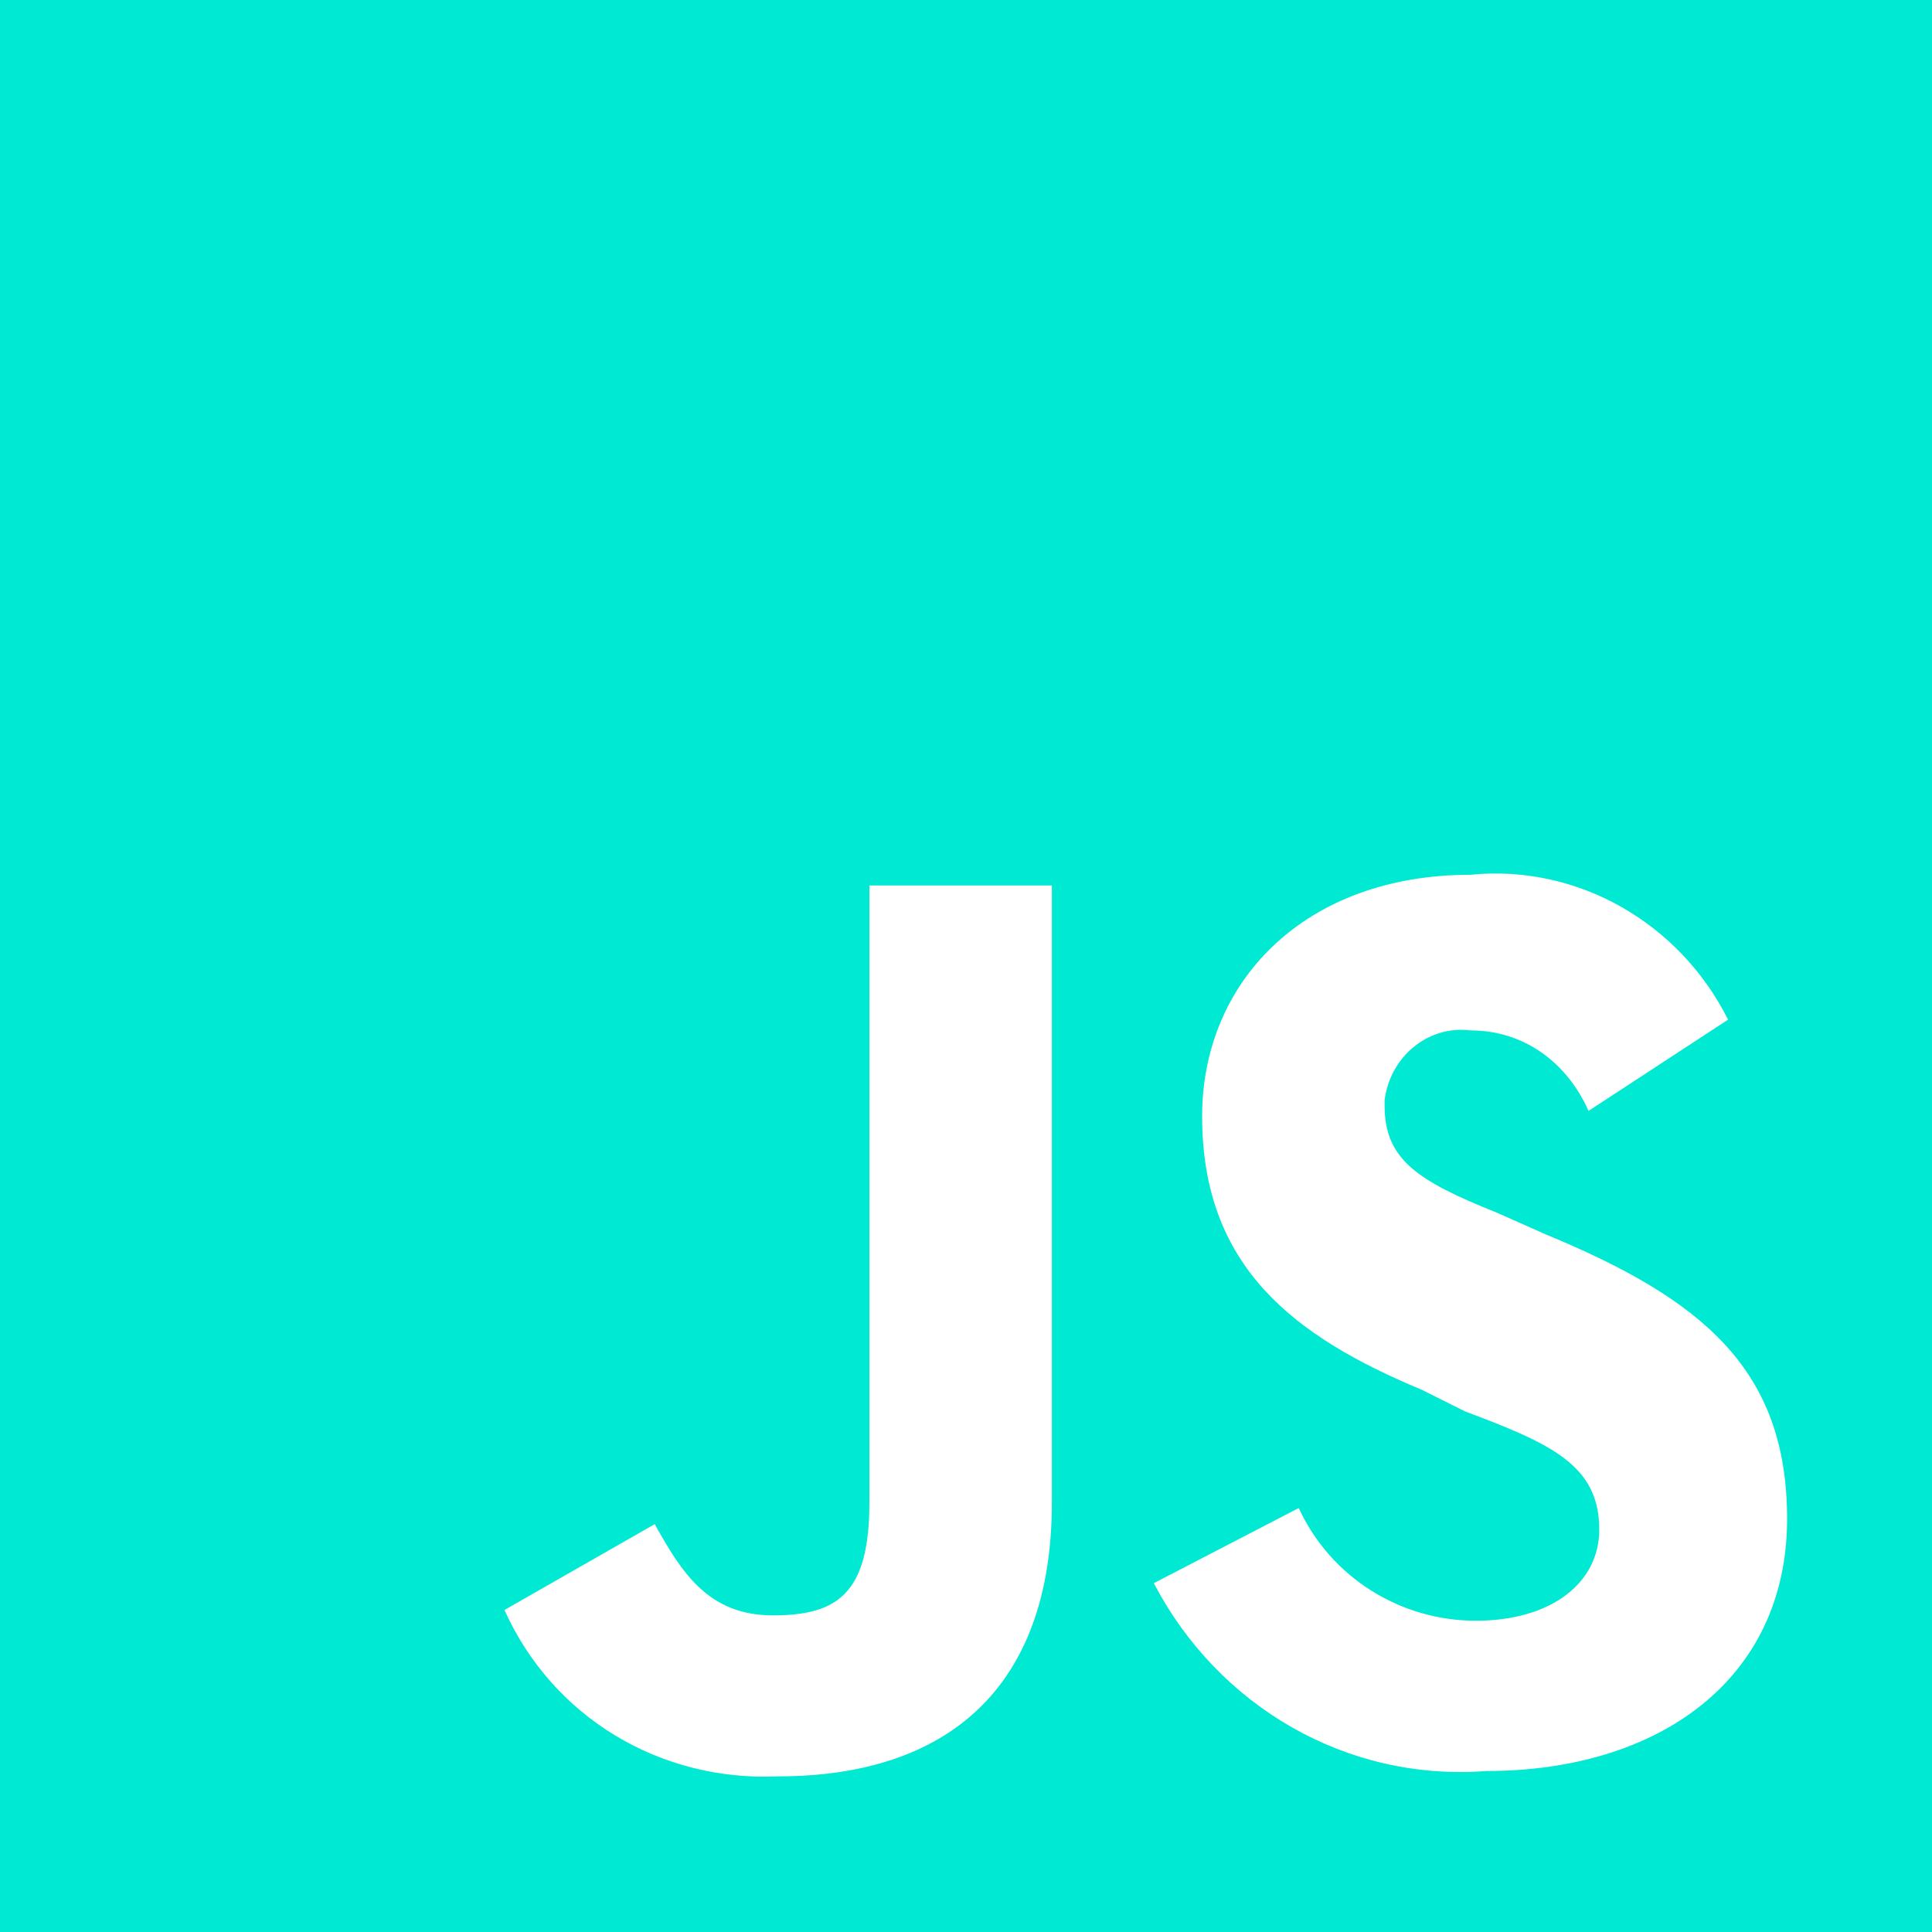
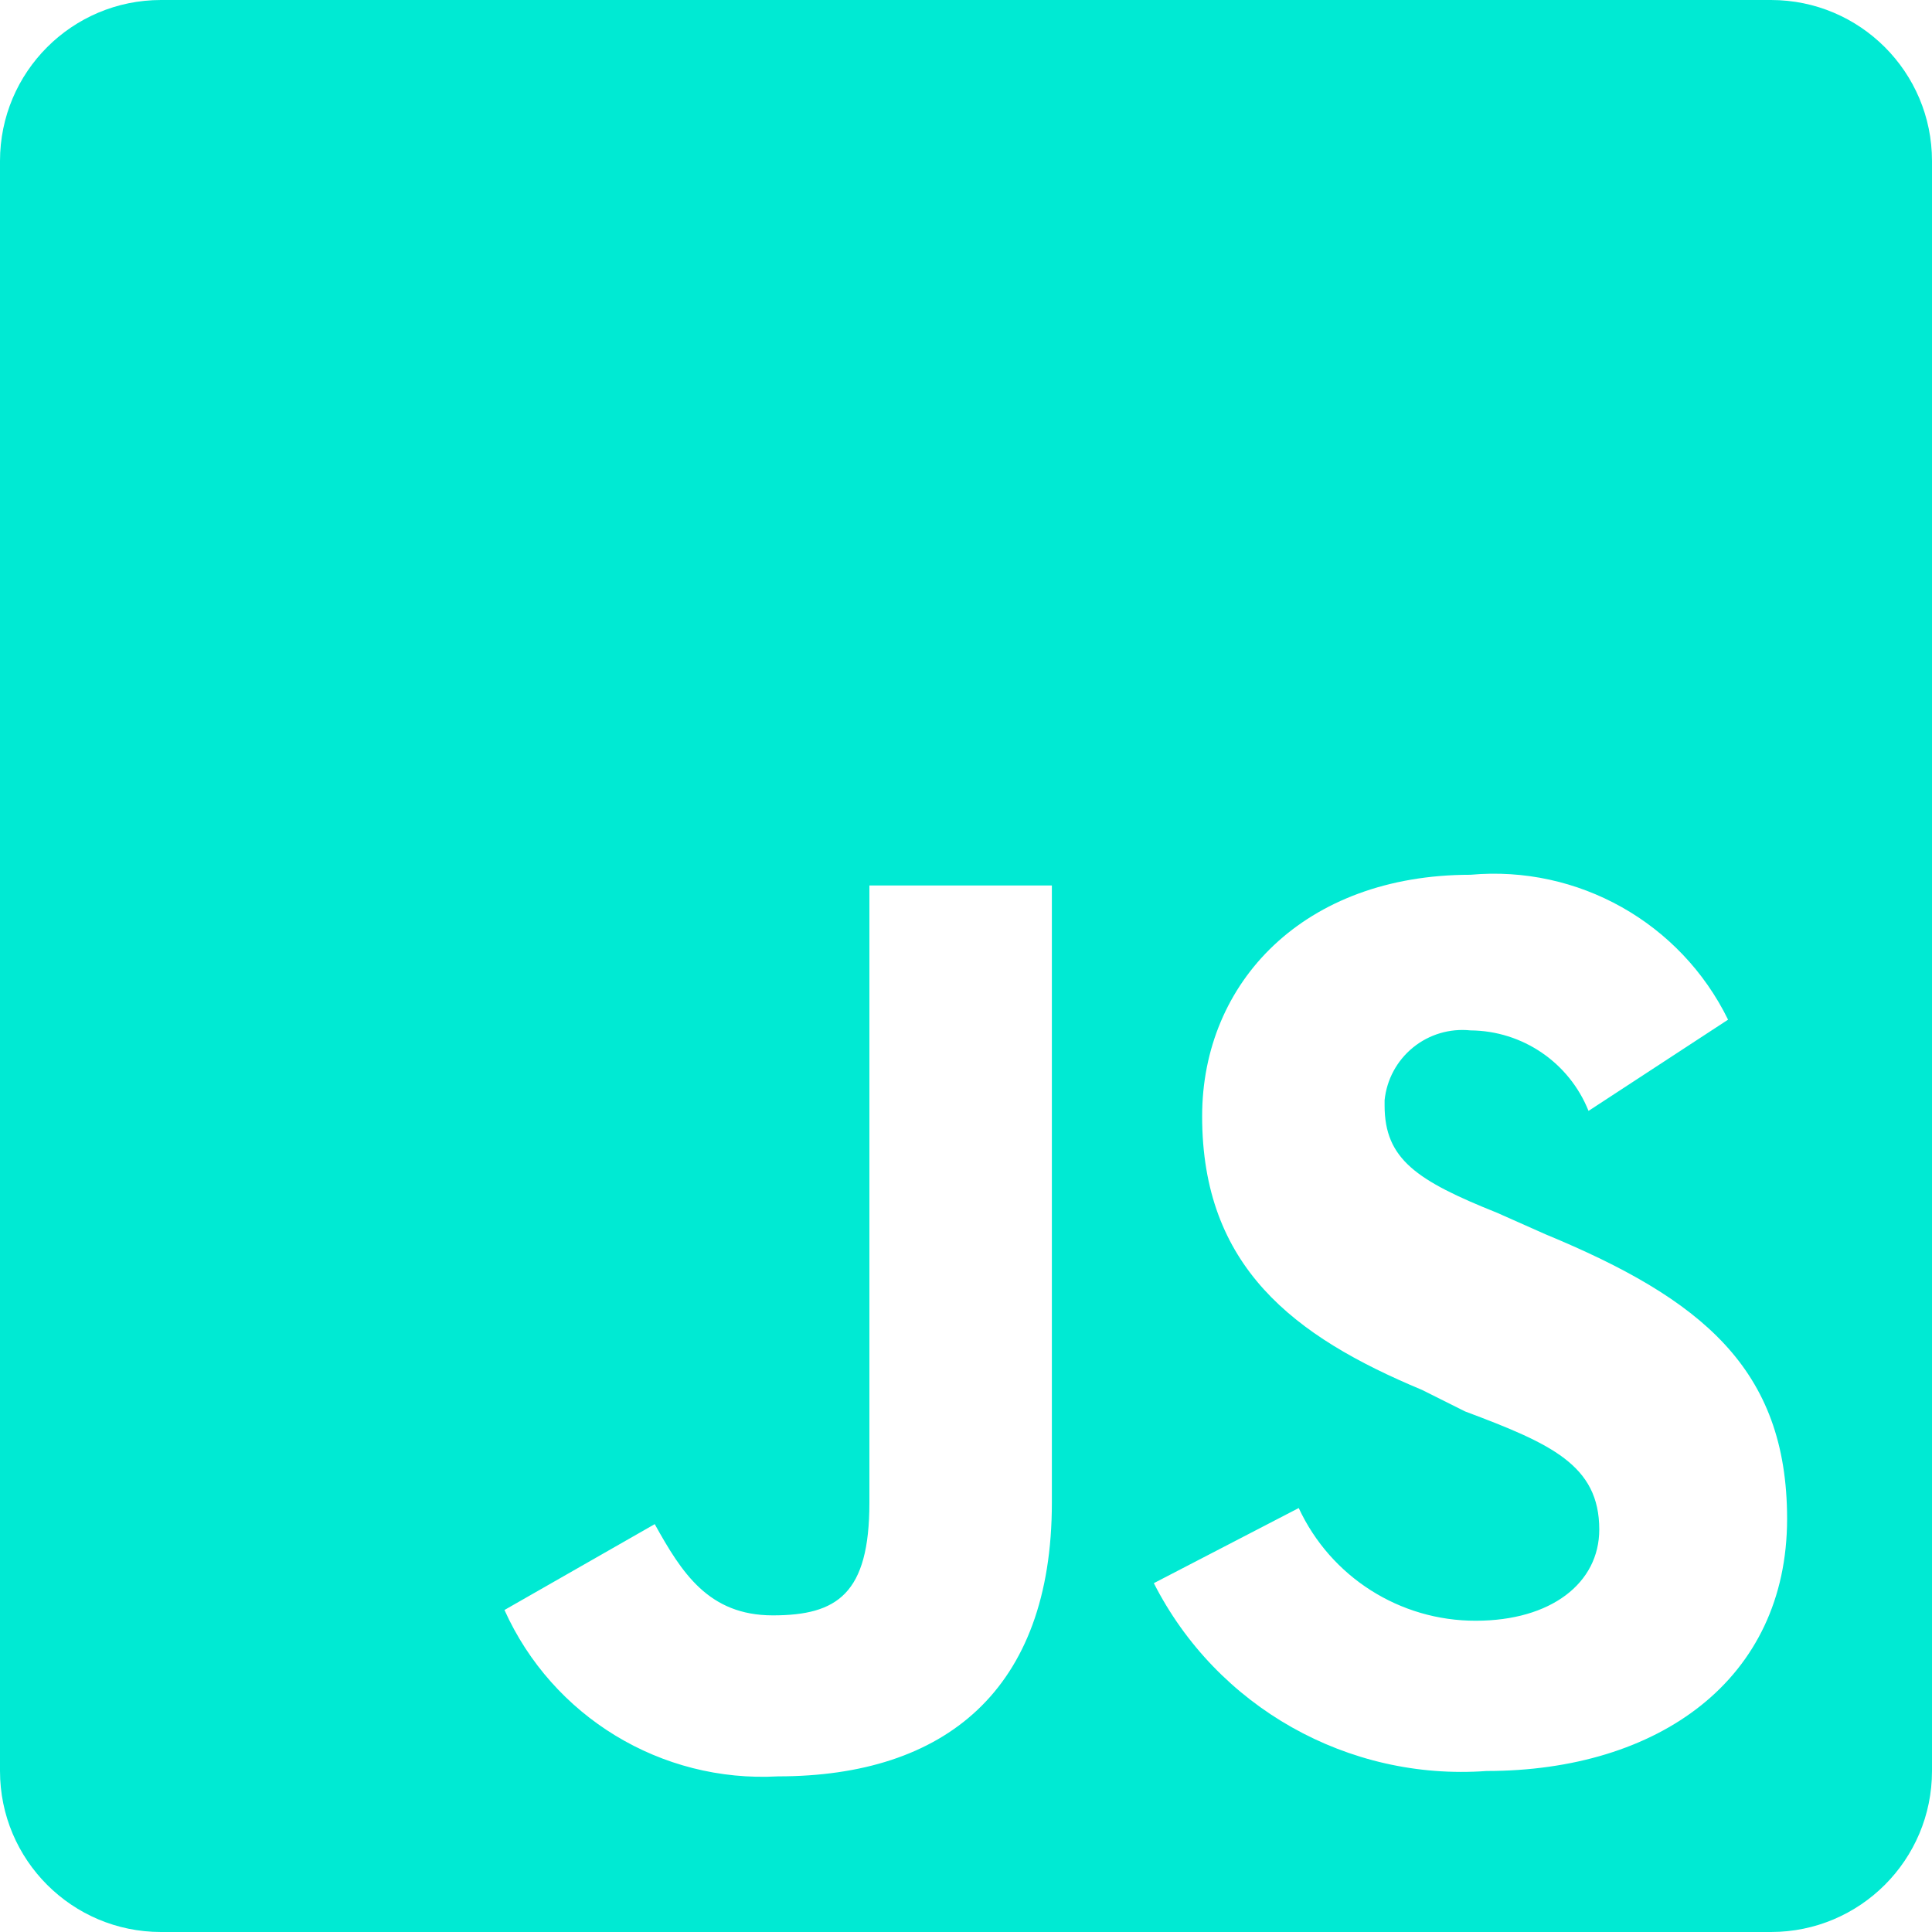
- <svg xmlns="http://www.w3.org/2000/svg" version="1.1" id="Warstwa_1" x="0px" y="0px" viewBox="0 0 36 36" style="enable-background:new 0 0 36 36;" xml:space="preserve">
-   <style type="text/css">
- 	.st0{fill-rule:evenodd;clip-rule:evenodd;fill:#00EAD3;}
- </style>
-   <g id="Warstwa_2_00000121998305726565475710000000349241753231753867_">
-     <g id="Warstwa_1-2">
-       <path class="st0" d="M36,0v36H0V0H36z M24.2,28.1c0.6,1.3,1.9,2.1,3.3,2.1c1.4,0,2.3-0.7,2.3-1.7c0-1.2-0.9-1.6-2.5-2.2l-0.8-0.4    c-2.4-1-4.1-2.3-4.1-5.1c0-2.5,1.9-4.5,5-4.5c2-0.2,3.9,0.9,4.8,2.7l-2.6,1.7c-0.4-0.9-1.2-1.5-2.2-1.5c-0.8-0.1-1.5,0.5-1.6,1.3    c0,0,0,0.1,0,0.1c0,1,0.6,1.4,2.1,2l0.9,0.4c2.9,1.2,4.5,2.5,4.5,5.3c0,3-2.4,4.7-5.6,4.7c-2.6,0.2-5-1.2-6.2-3.5L24.2,28.1z     M12.2,28.4c0.5,0.9,1,1.7,2.2,1.7s1.8-0.4,1.8-2.1V16.5h3.4v11.5c0,3.5-2,5.1-5.1,5.1c-2.2,0.1-4.2-1.1-5.1-3.1L12.2,28.4z" />
+ <svg xmlns="http://www.w3.org/2000/svg" id="Warstwa_1" data-name="Warstwa 1" viewBox="0 0 36 36">
+   <defs>
+     <style>
+       .cls-1 {
+         fill: #00ead3;
+         fill-rule: evenodd;
+       }
+     </style>
+   </defs>
+   <g id="Warstwa_2" data-name="Warstwa 2">
+     <g id="Warstwa_1-2" data-name="Warstwa 1-2">
+       <path class="cls-1" d="M36,3V33a3,3,0,0,1-3,3H3a3,3,0,0,1-3-3V3A3,3,0,0,1,3,0H33A3,3,0,0,1,36,3ZM24.2,28.1a3.628,3.628,0,0,0,3.3,2.1c1.4,0,2.3-.7,2.3-1.7,0-1.2-.9-1.6-2.5-2.2l-.8-.4c-2.4-1-4.1-2.3-4.1-5.1,0-2.5,1.9-4.5,5-4.5A4.857,4.857,0,0,1,32.2,19l-2.6,1.7a2.388,2.388,0,0,0-2.2-1.5,1.456,1.456,0,0,0-1.6,1.3v.1c0,1,.6,1.4,2.1,2l.9.4c2.9,1.2,4.5,2.5,4.5,5.3,0,3-2.4,4.7-5.6,4.7a6.434,6.434,0,0,1-6.2-3.5Zm-12,.3c.5.9,1,1.7,2.2,1.7s1.8-.4,1.8-2.1V16.5h3.4V28c0,3.5-2,5.1-5.1,5.1A5.271,5.271,0,0,1,9.4,30Z" />
    </g>
  </g>
</svg>
